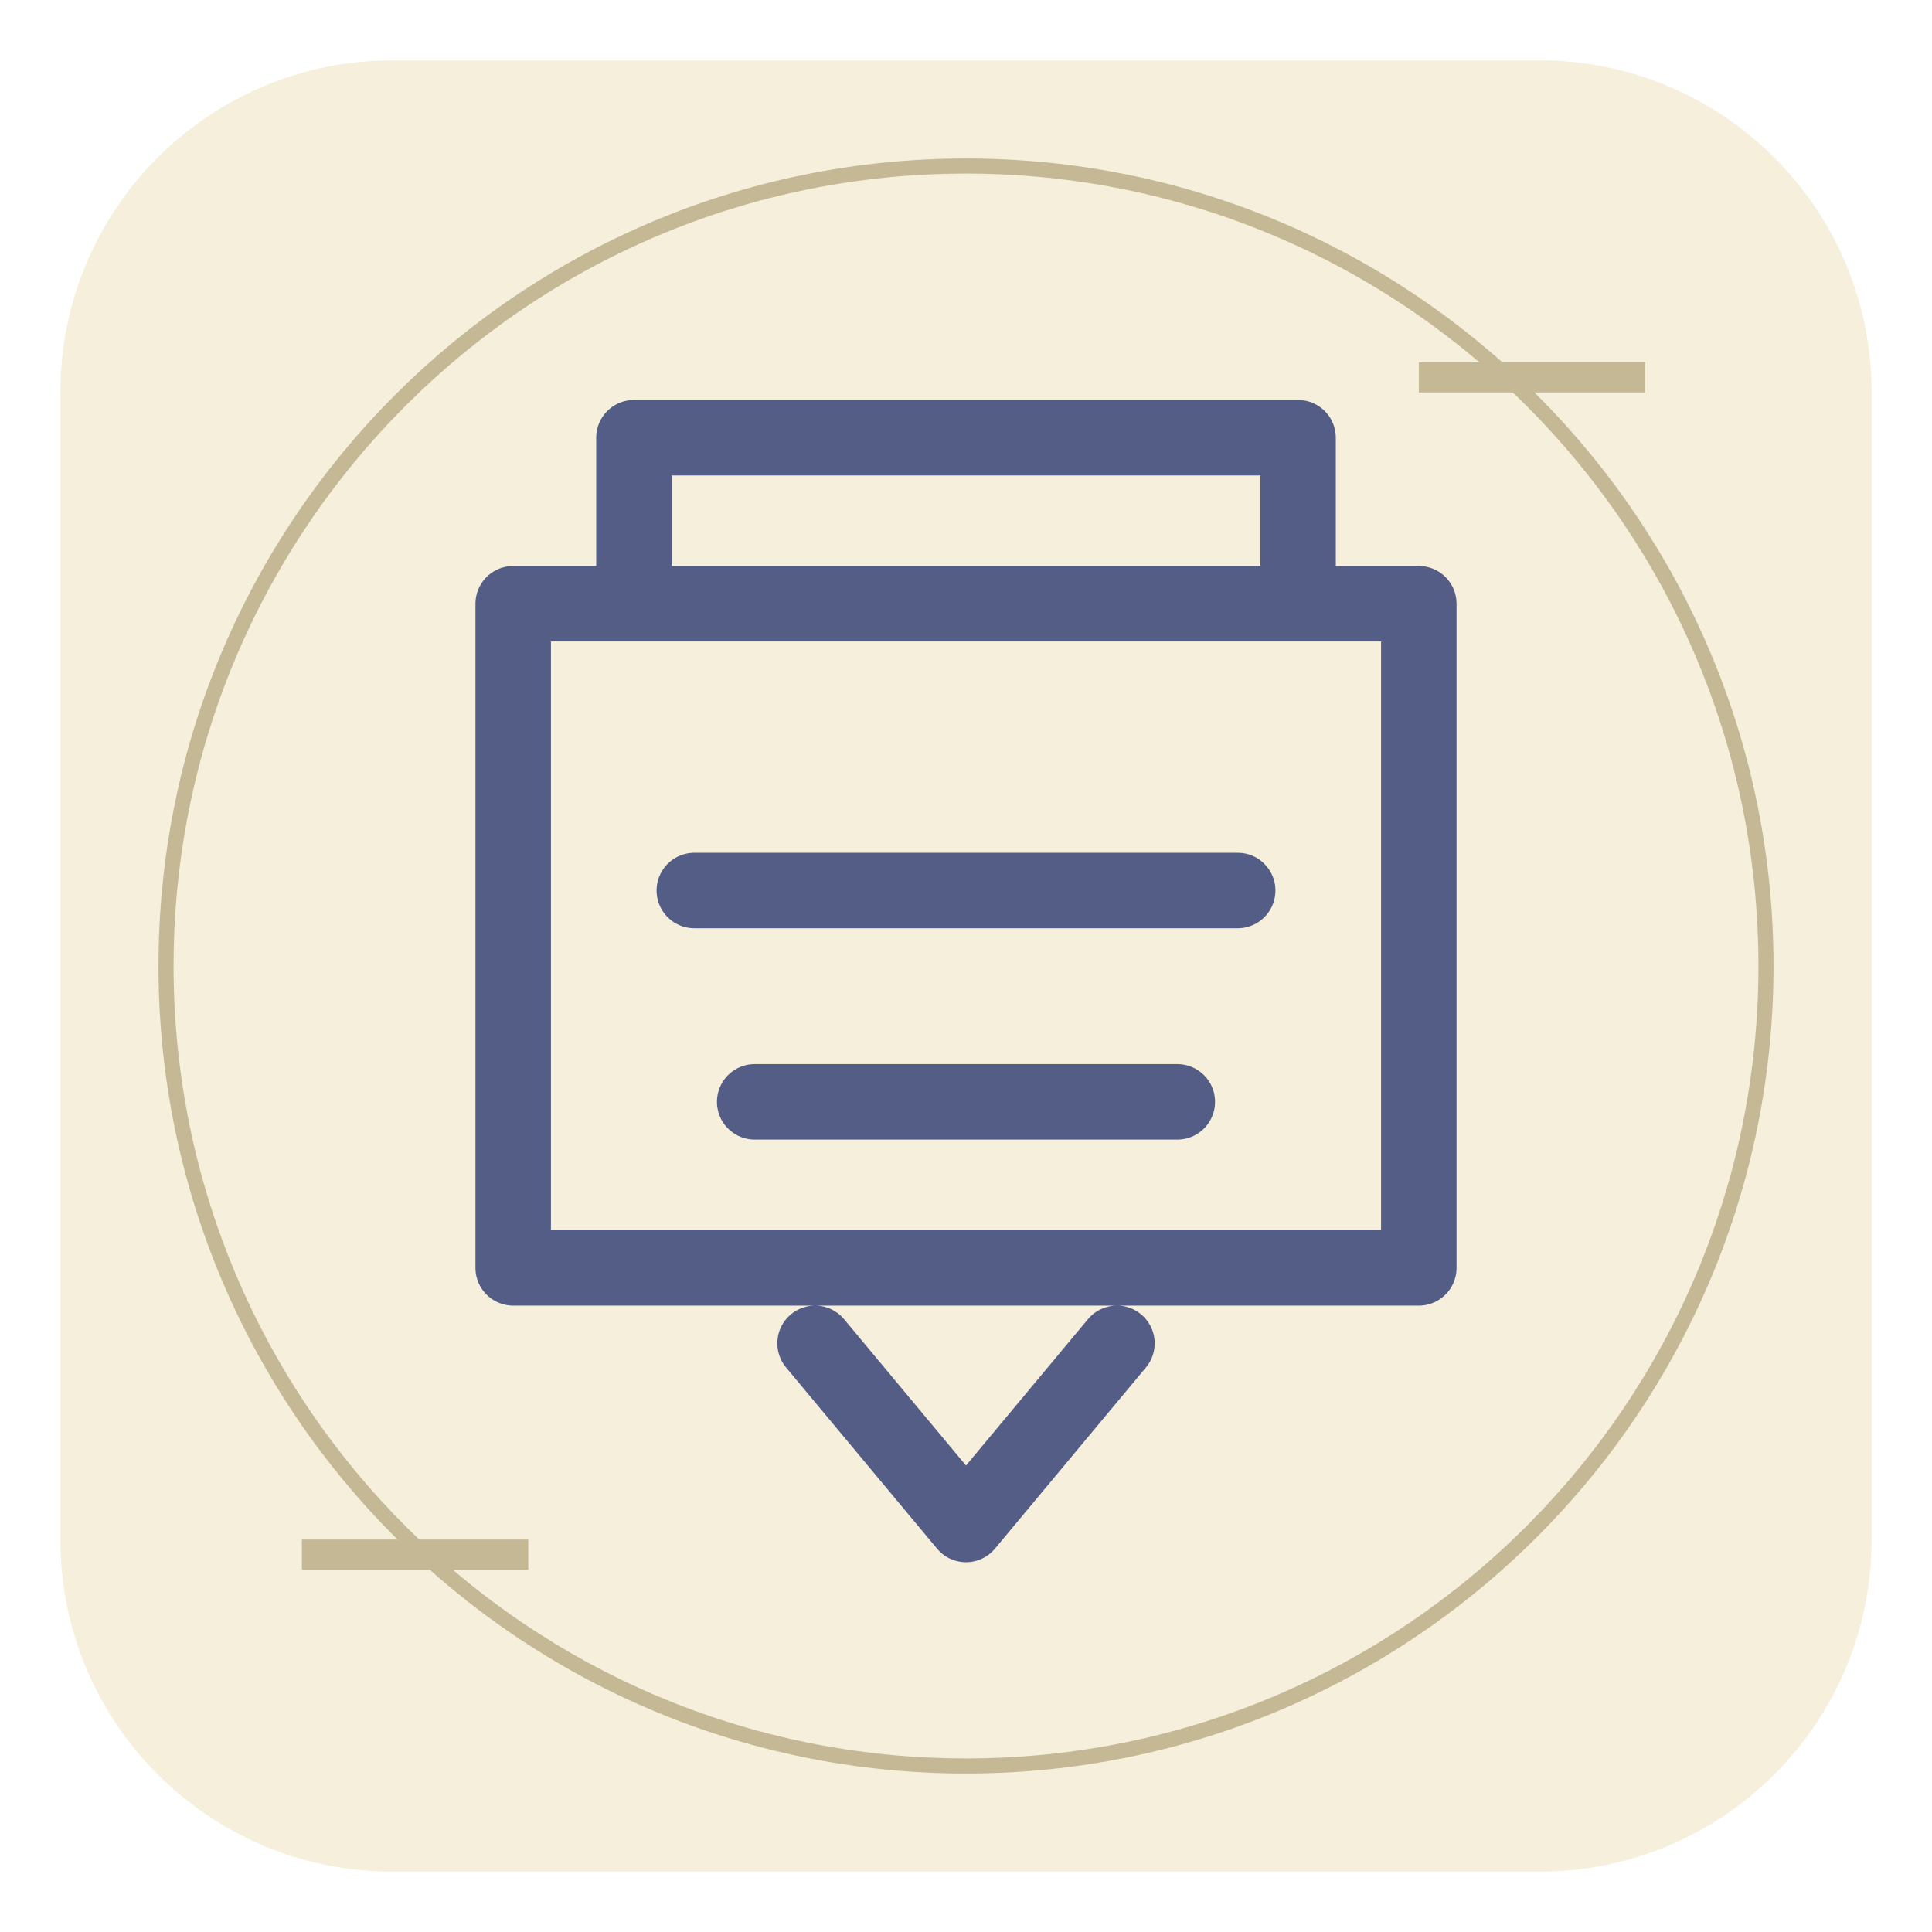
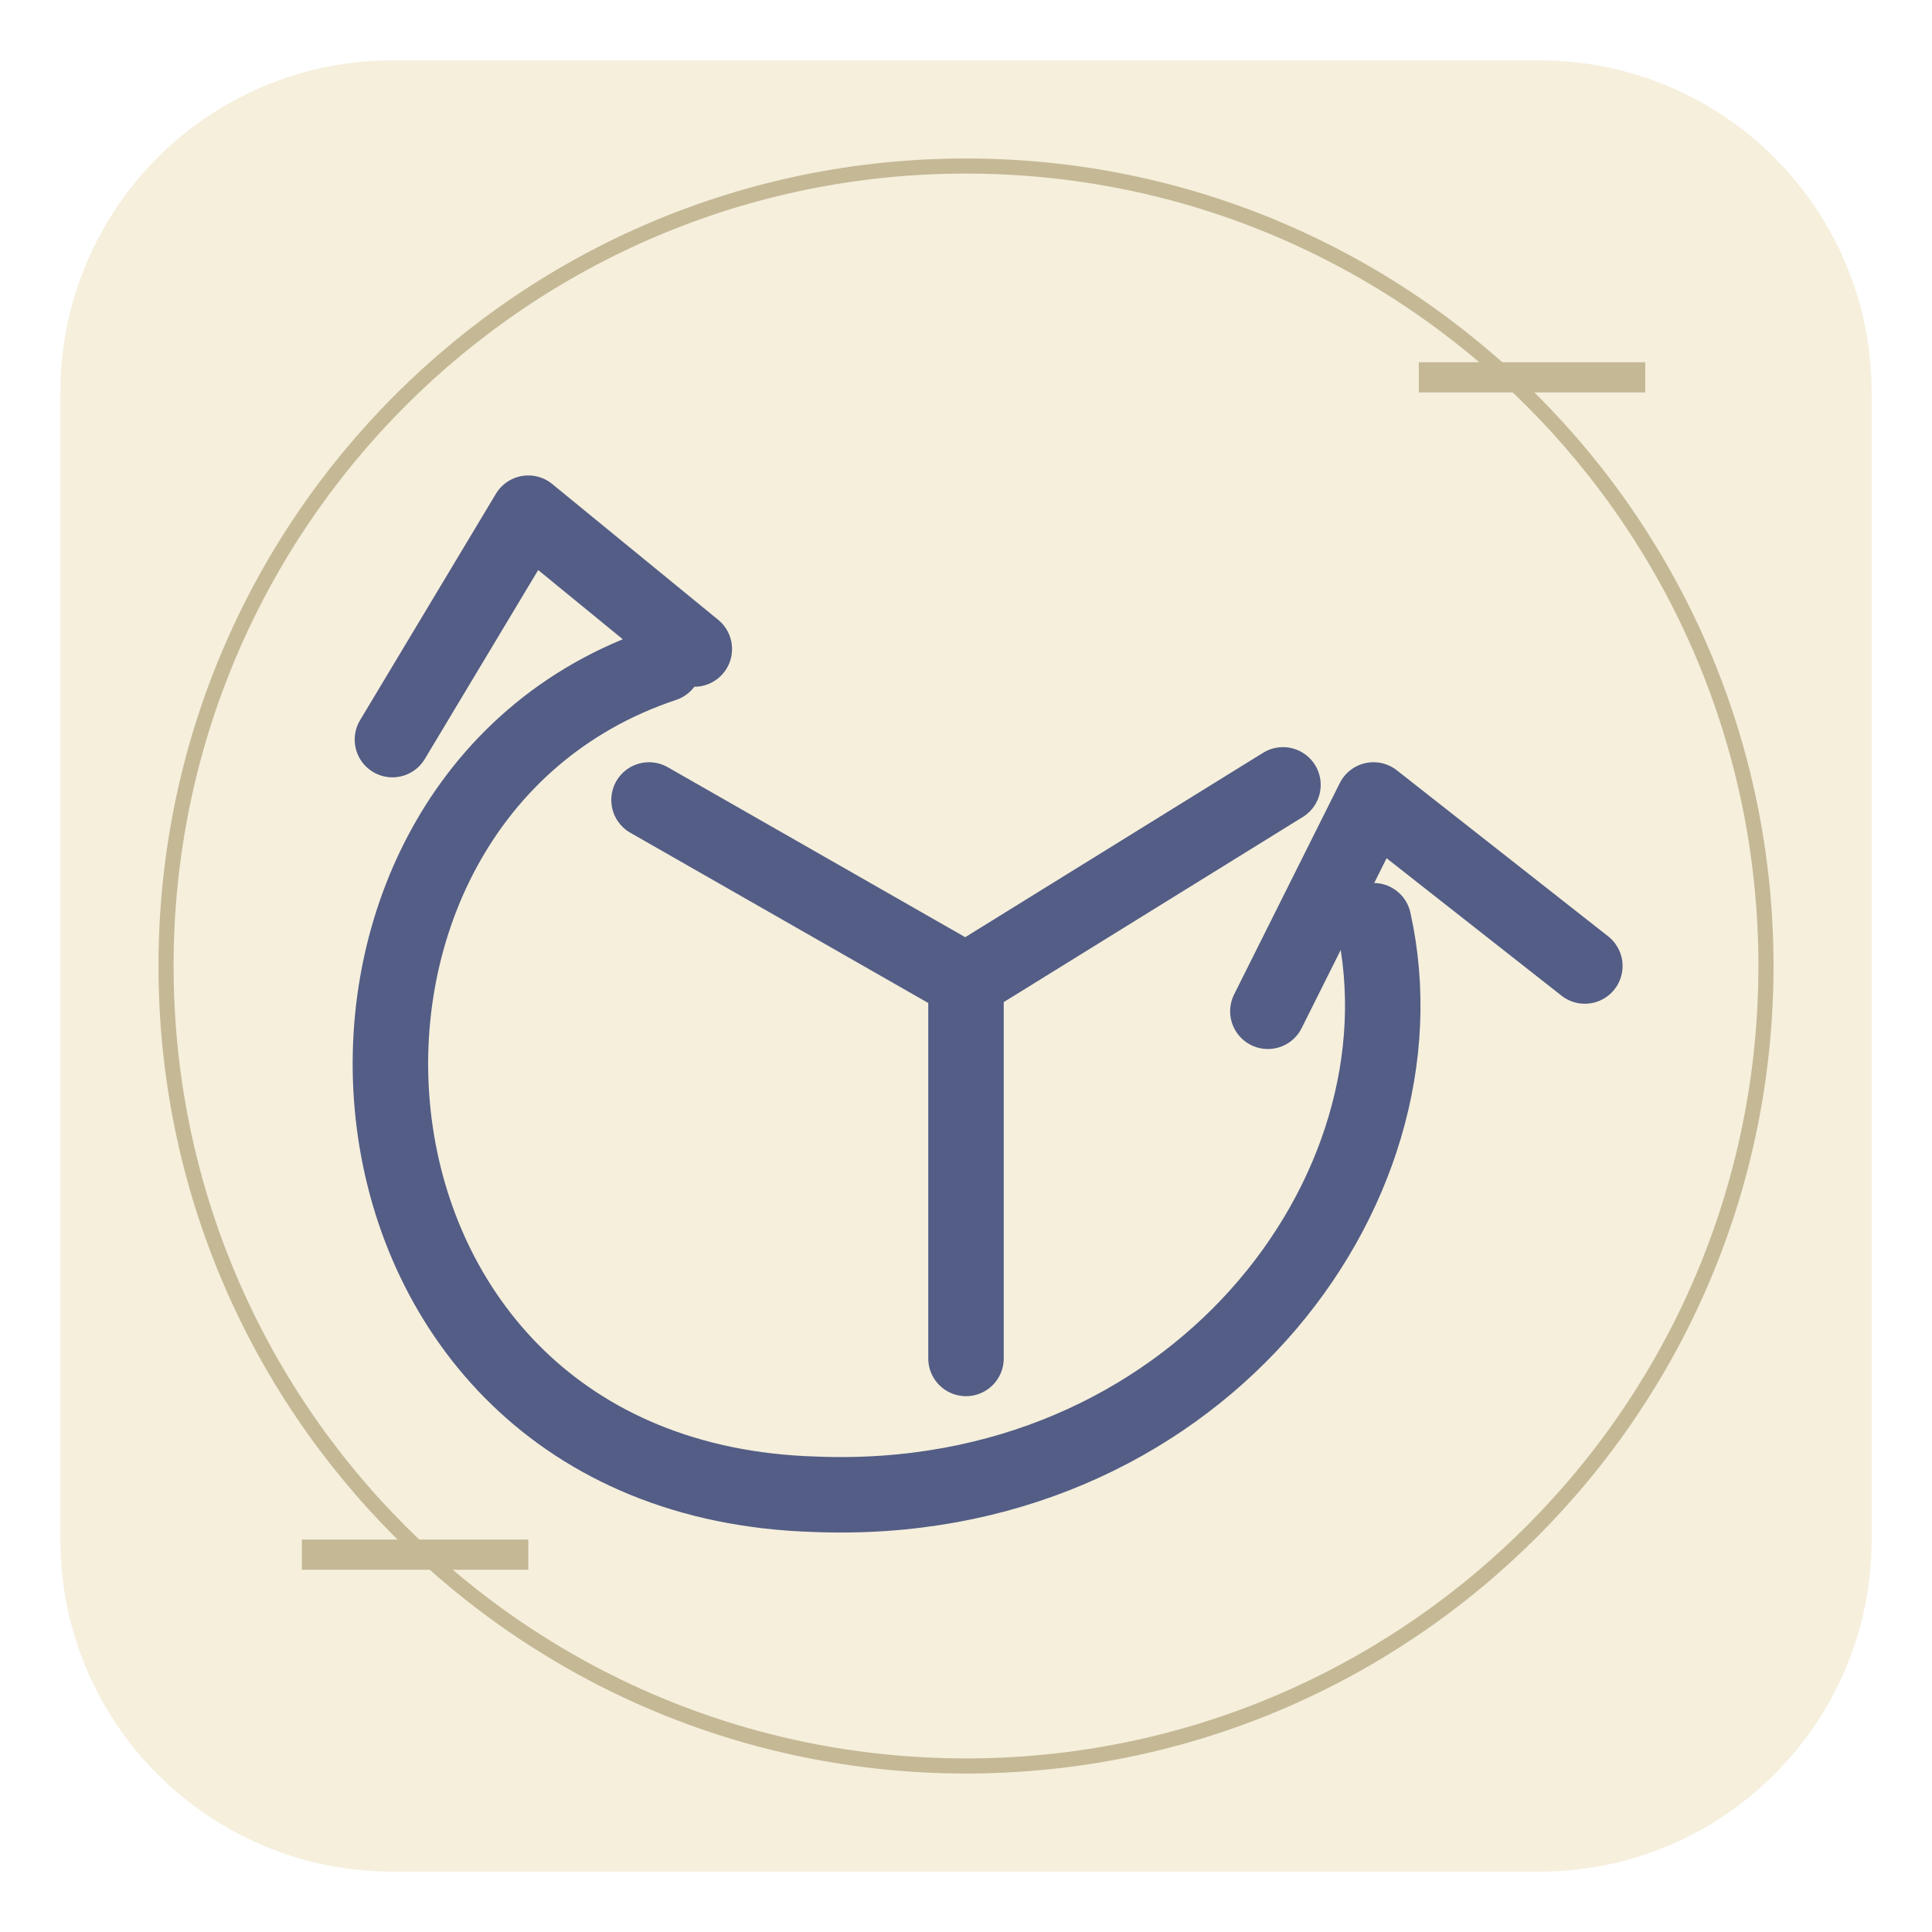
<svg xmlns="http://www.w3.org/2000/svg" viewBox="0 0 128 128" role="img" aria-label="ornament.renewal_ribbon">
  <rect x="4" y="4" width="120" height="120" rx="22" fill="#f5efdc" />
  <circle cx="64" cy="64" r="53" fill="none" stroke="#c5b895" stroke-width="1" />
-   <path d="M34 40H94V84H34ZM42 40V29H86V40M46 59H82M50 73H78M54 89L64 101L74 89" fill="none" stroke="#535d85" stroke-width="5" stroke-linecap="round" stroke-linejoin="round" />
+   <path d="M44 44C17 53 20 98 54 99C79 100 95 79 91 61M84 67L91 53L105 64M46 43L35 34L26 49M43 53L64 65L85 52M64 65V90" fill="none" stroke="#535d85" stroke-width="5" stroke-linecap="round" stroke-linejoin="round" />
  <path d="M20 103H35M94 25H109" stroke="#c5b895" stroke-width="2" />
</svg>
